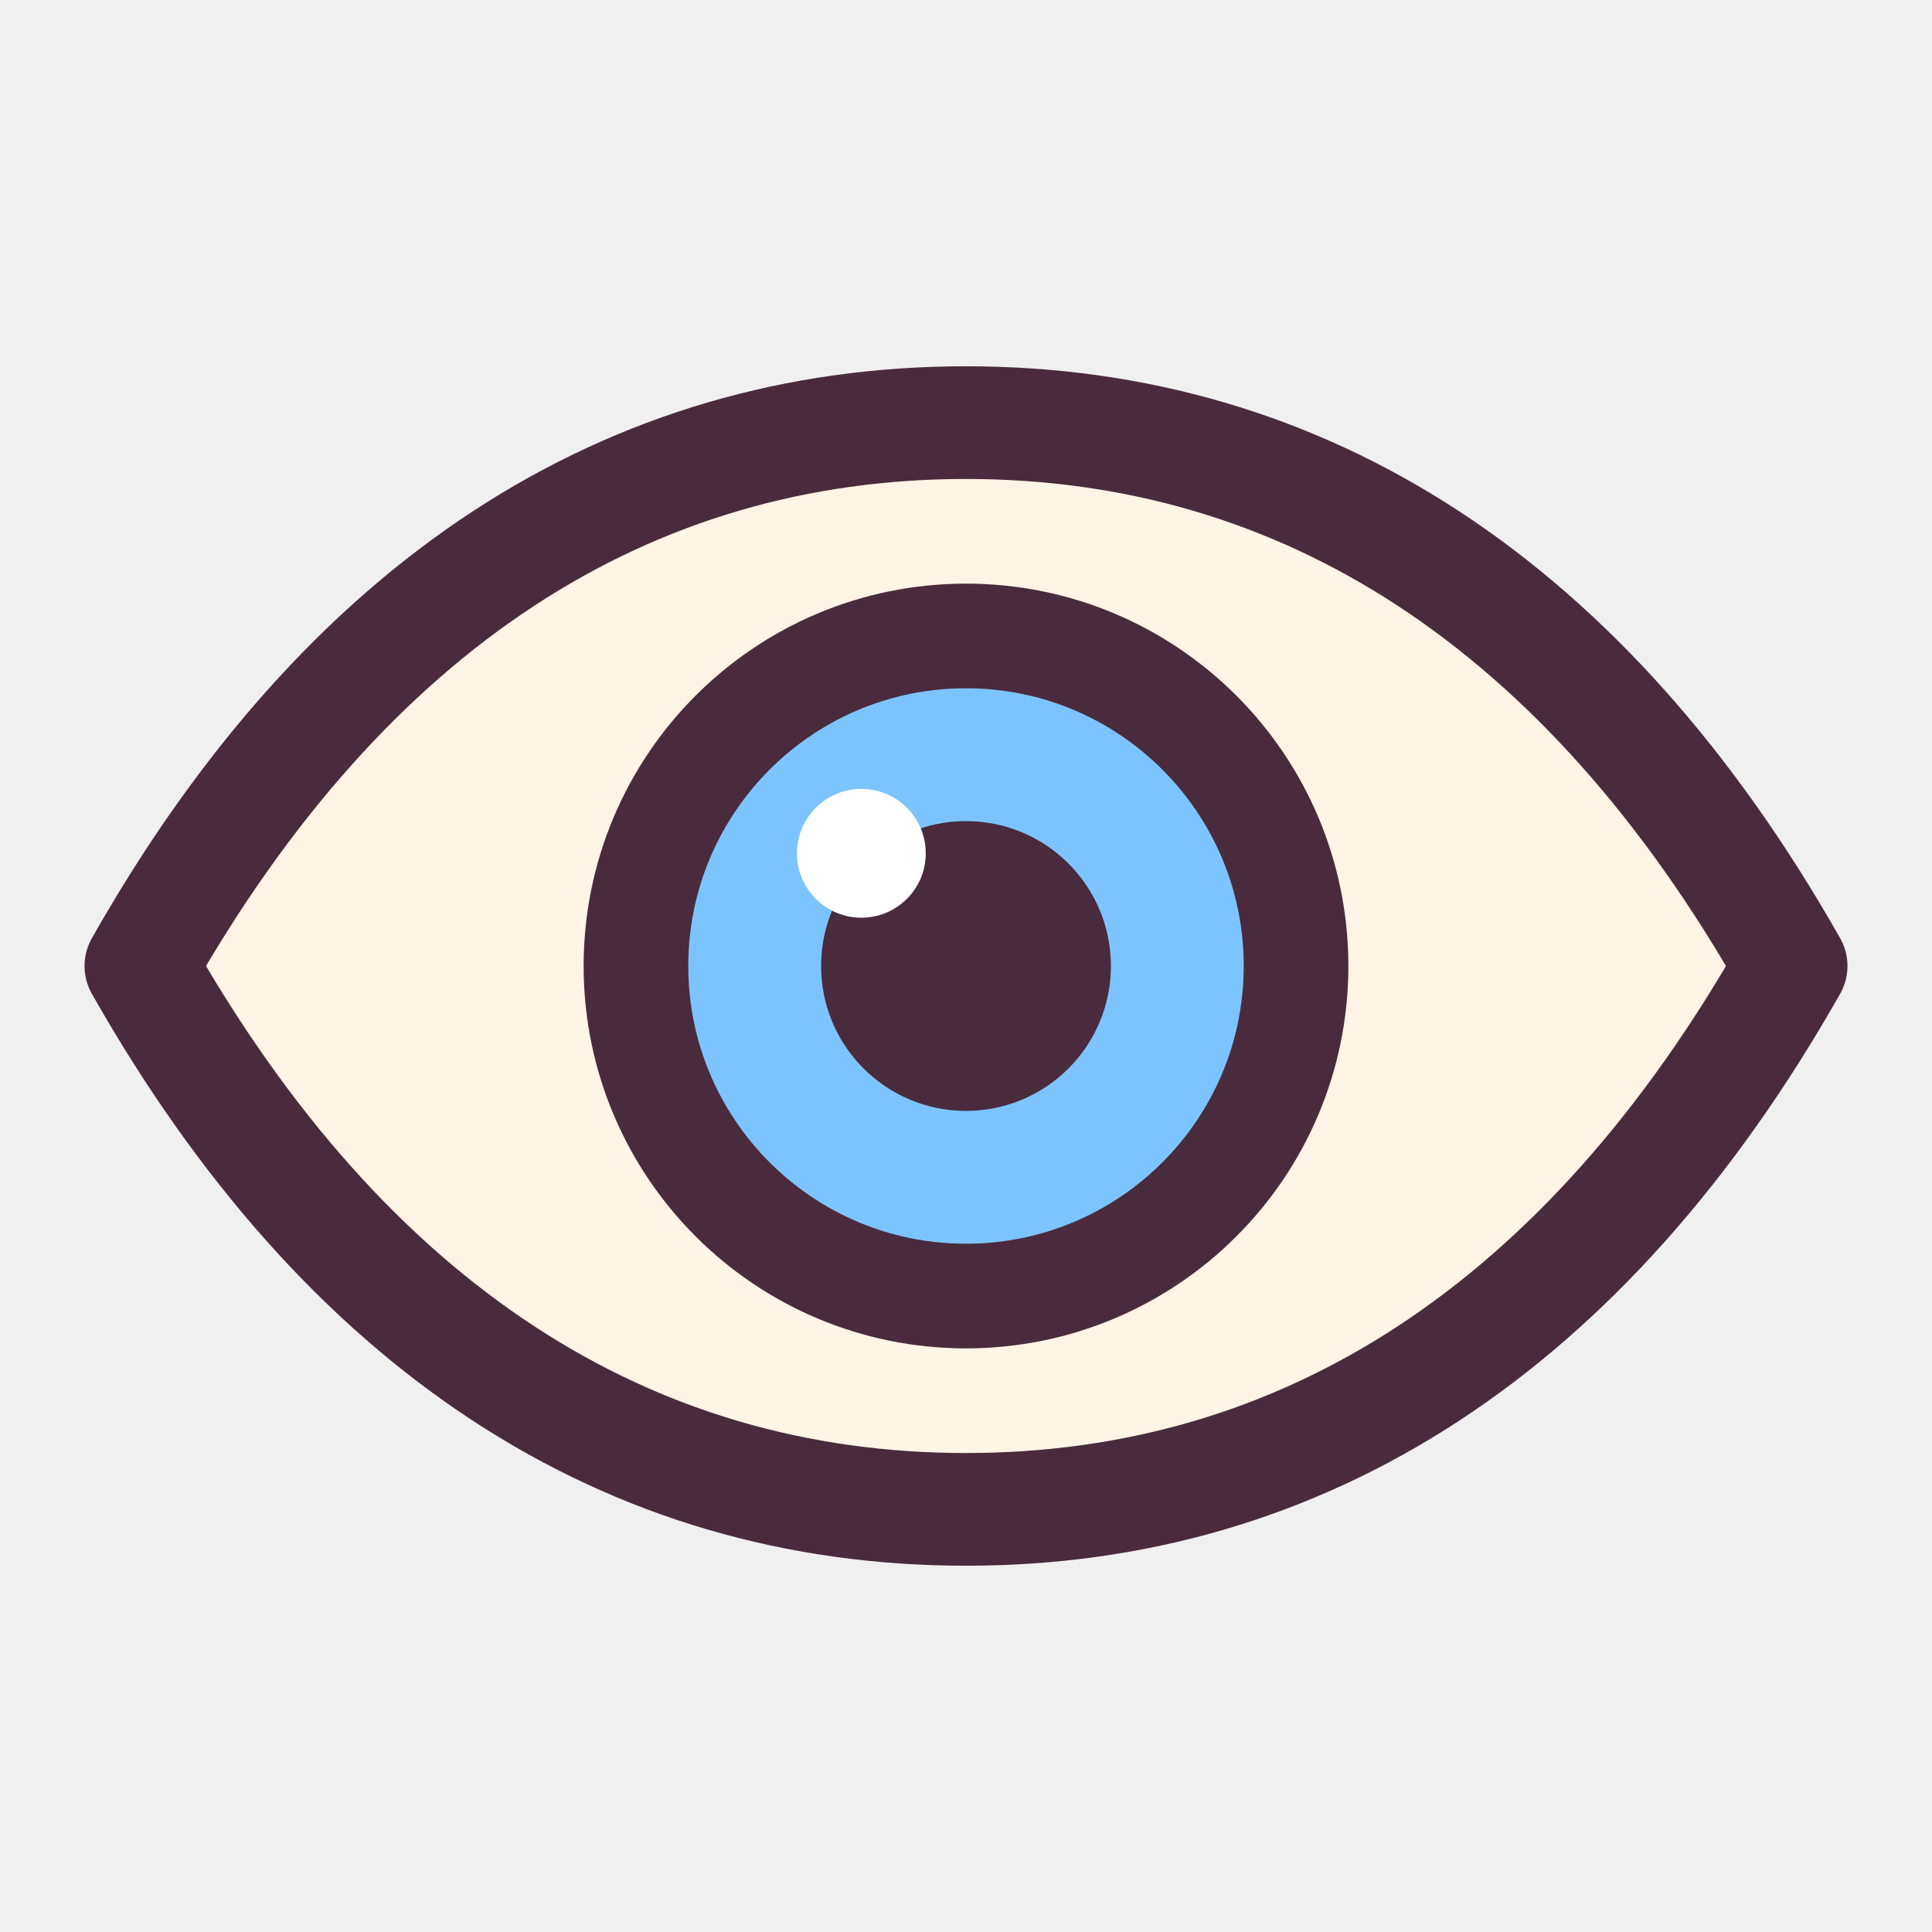
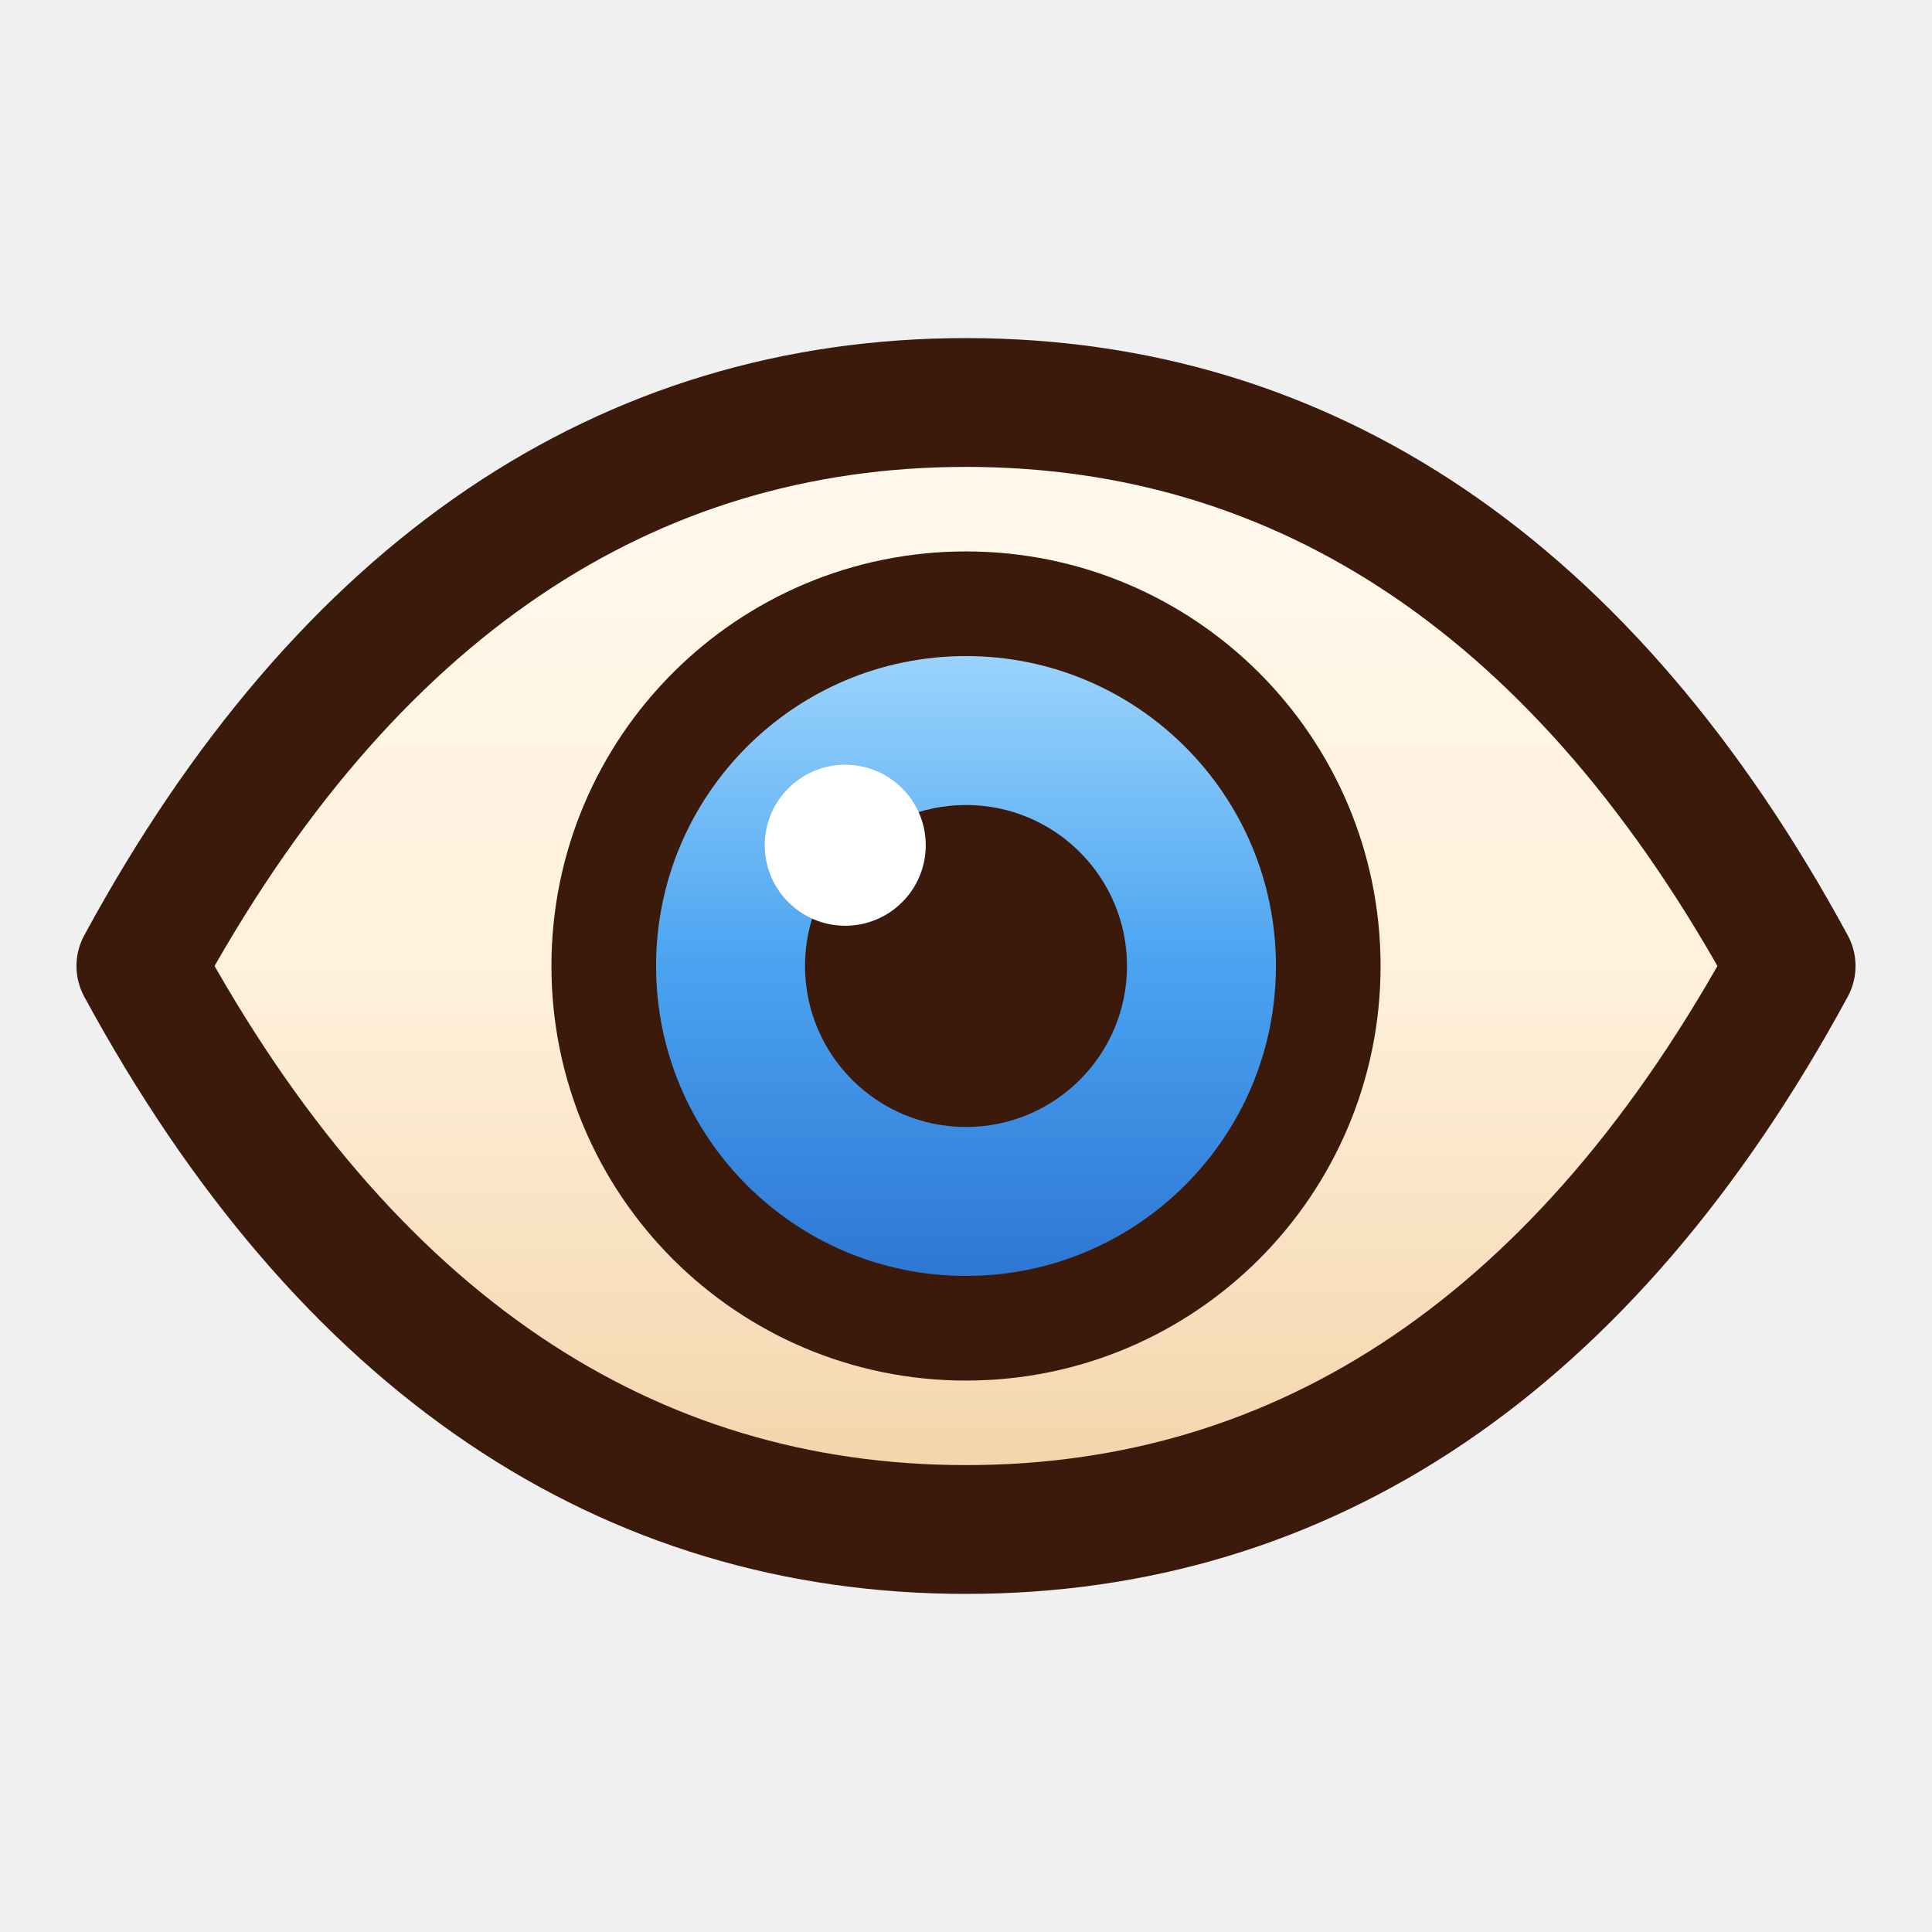
<svg xmlns="http://www.w3.org/2000/svg" width="192" height="192" viewBox="0 0 48 48">
-   <path d="M3.5 24C8.6 15 15.6 10.5 24 10.5S39.4 15 44.5 24C39.4 33 32.4 37.5 24 37.5S8.6 33 3.5 24z" fill="#fff4e6" stroke="#4a2b3d" stroke-width="2.8" stroke-linejoin="round" />
-   <circle cx="24" cy="24" r="8.2" fill="#7cc4ff" stroke="#4a2b3d" stroke-width="2.6" />
-   <circle cx="24" cy="24" r="3.6" fill="#4a2b3d" />
-   <circle cx="21.4" cy="21.2" r="1.6" fill="#fff" />
+   <defs>
+     <linearGradient id="g_cream" x1="0" y1="0" x2="0" y2="1">
+       <stop offset="0" stop-color="#fffaf0" />
+       <stop offset="0.5" stop-color="#fff1dc" />
+       <stop offset="1" stop-color="#f2d2a6" />
+     </linearGradient>
+     <linearGradient id="g_blue" x1="0" y1="0" x2="0" y2="1">
+       <stop offset="0" stop-color="#a8dcff" />
+       <stop offset="0.5" stop-color="#4aa3f0" />
+       <stop offset="1" stop-color="#2a6fd0" />
+     </linearGradient>
+   </defs>
+   <path d="M3.5 24 C8.6 14.6 15.6 10 24 10 S39.4 14.6 44.5 24 C39.4 33.4 32.4 38 24 38 S8.6 33.4 3.5 24 Z" fill="url(#g_cream)" stroke="#3b1a0c" stroke-width="3.2" stroke-linejoin="round" stroke-linecap="round" />
+   <circle cx="24" cy="24" r="9" fill="url(#g_blue)" stroke="#3b1a0c" stroke-width="2.6" stroke-linejoin="round" stroke-linecap="round" />
+   <circle cx="24" cy="24" r="4" fill="#3b1a0c" stroke="#3b1a0c" stroke-width="0" stroke-linejoin="round" stroke-linecap="round" />
+   <circle cx="21" cy="21" r="2.0" fill="#fff" fill-opacity="1" />
</svg>
